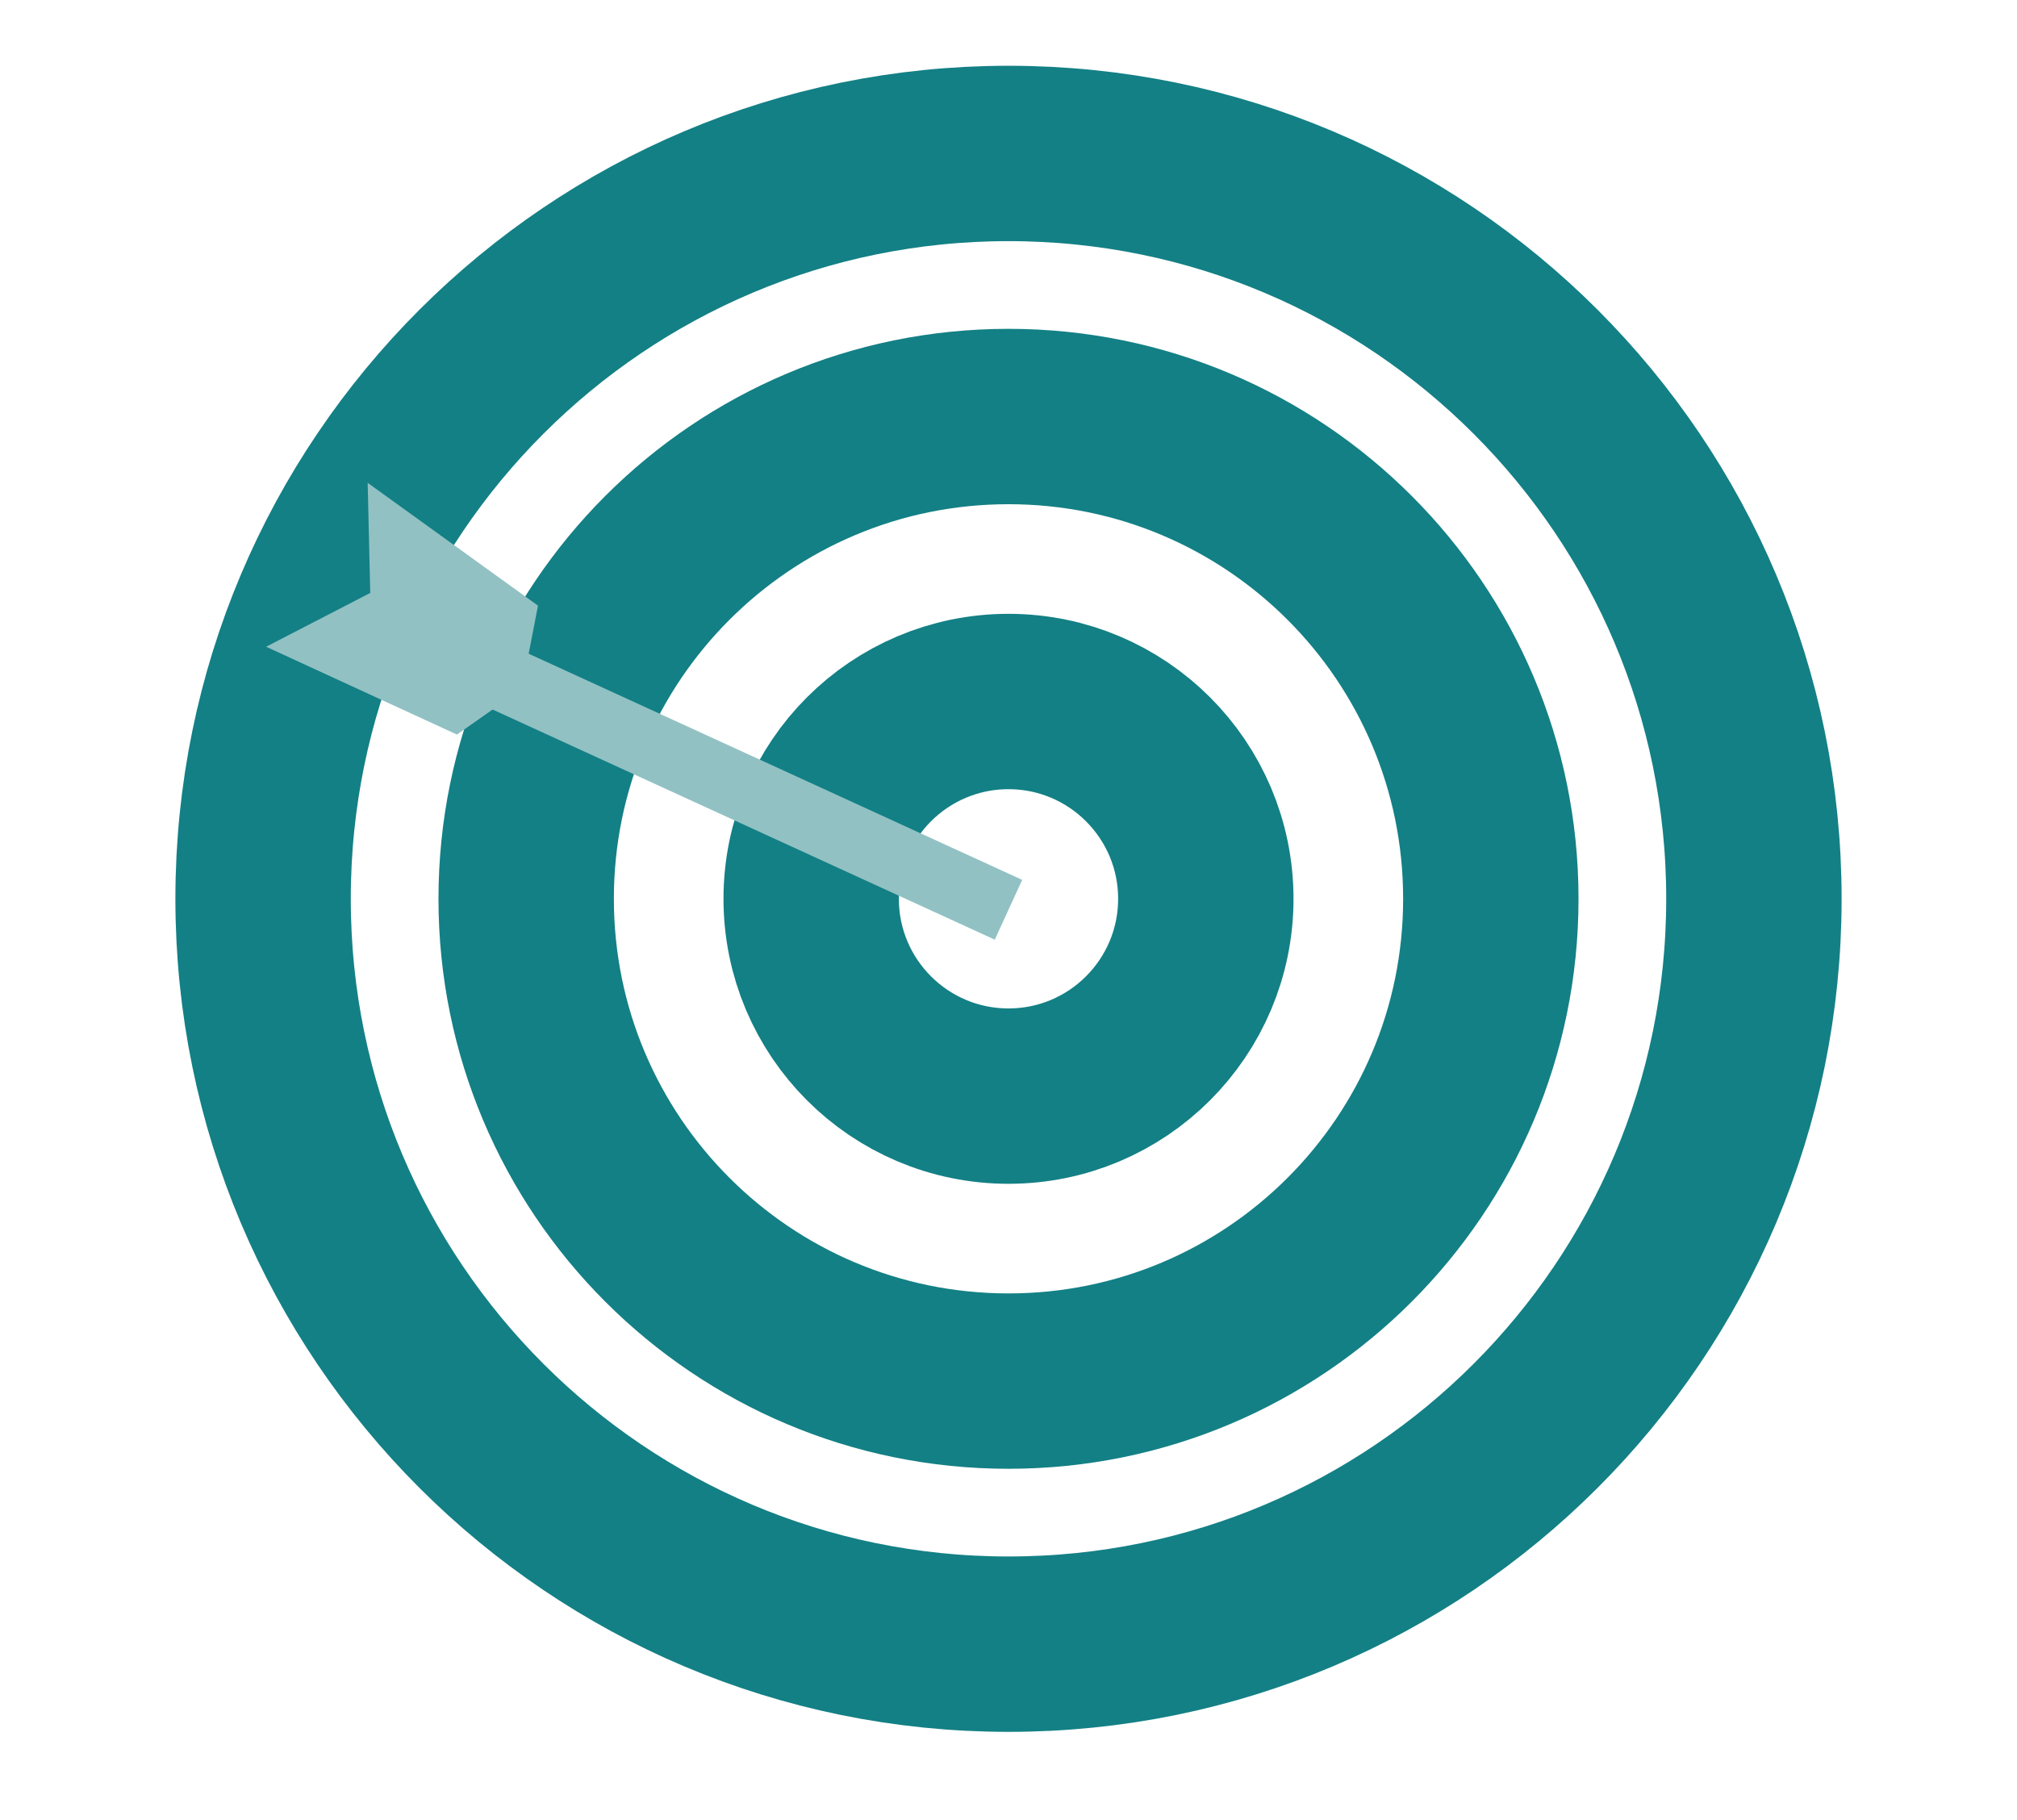
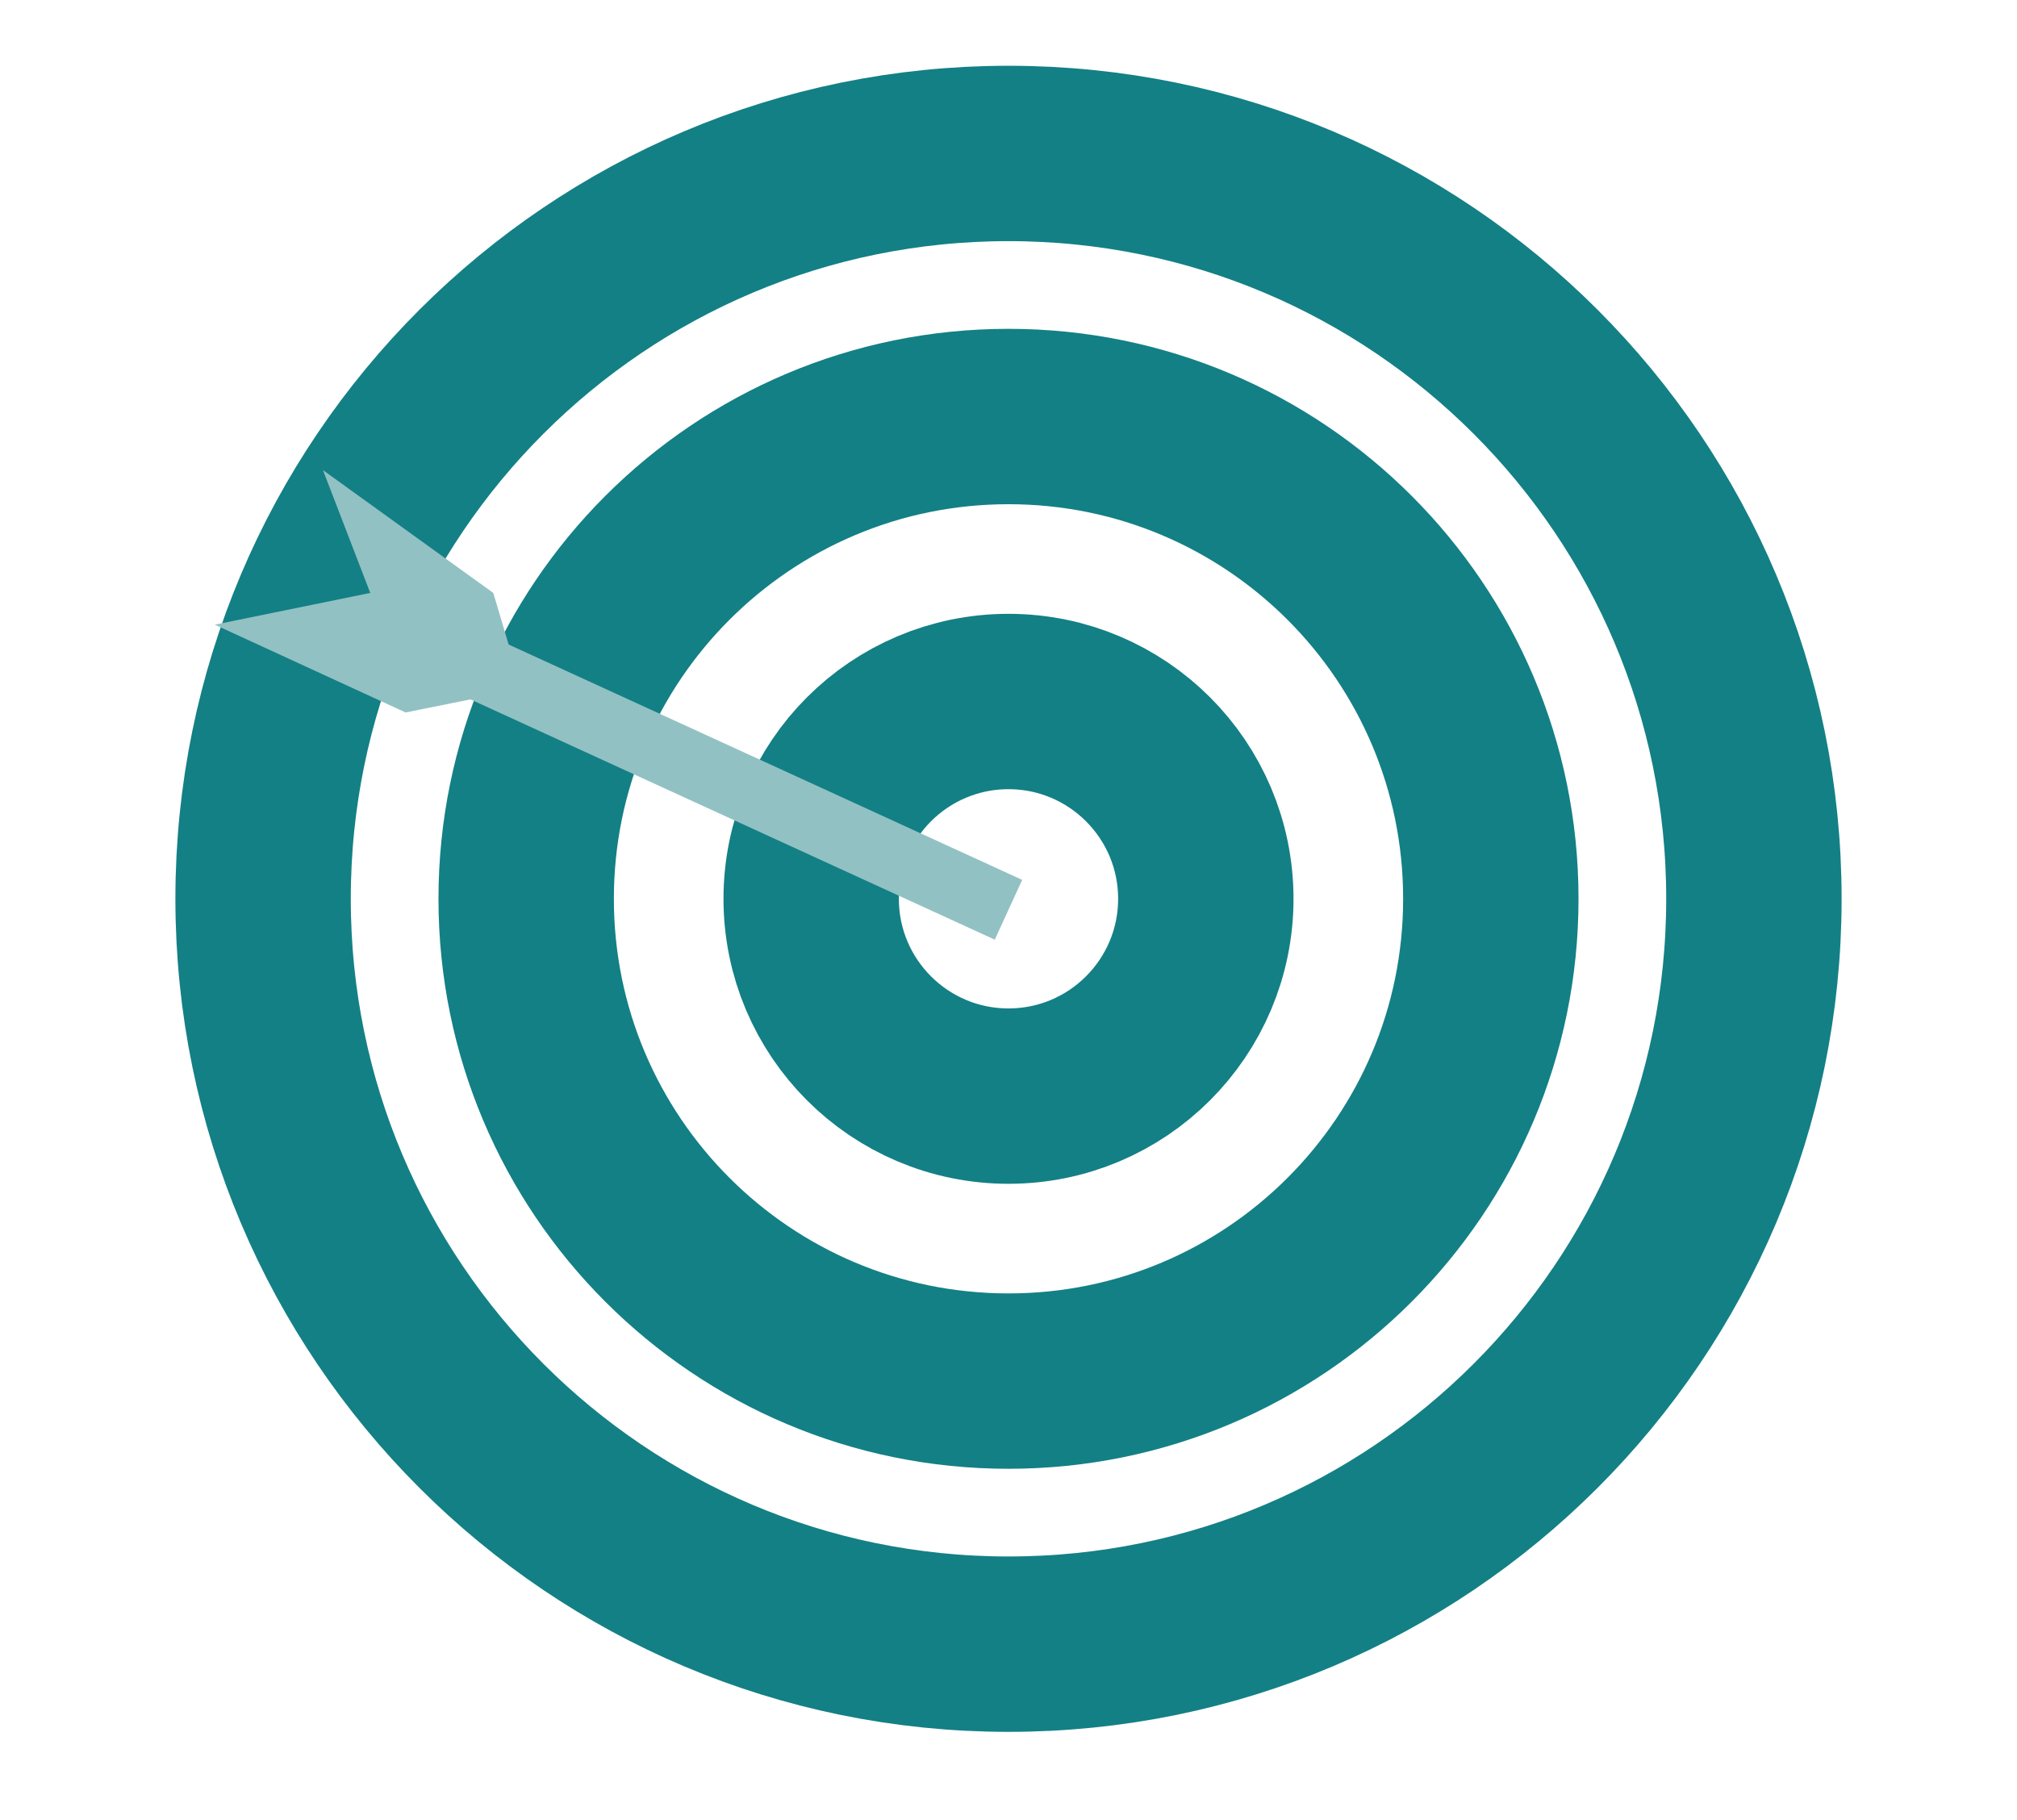
<svg xmlns="http://www.w3.org/2000/svg" width="92" height="83" viewBox="0 0 92 83" fill="none">
  <circle cx="46" cy="41" r="34" stroke="#138085" stroke-width="8" />
  <circle cx="46" cy="41" r="22" stroke="#138085" stroke-width="8" />
  <circle cx="46" cy="41" r="9" stroke="#138085" stroke-width="8" />
  <path d="M45.999 41.5L20.925 30.008" stroke="#92C1C3" stroke-width="3" />
-   <path d="M16.888 27.047L16.77 22.025L24.539 27.627L23.802 31.43L20.842 33.508L12.139 29.502L16.888 27.047Z" fill="#92C1C3" />
+   <path d="M16.888 27.047L14.731 21.445L22.5 27.047L23.802 31.43L18.5 32.5L9.797 28.495L16.888 27.047Z" fill="#92C1C3" />
</svg>
